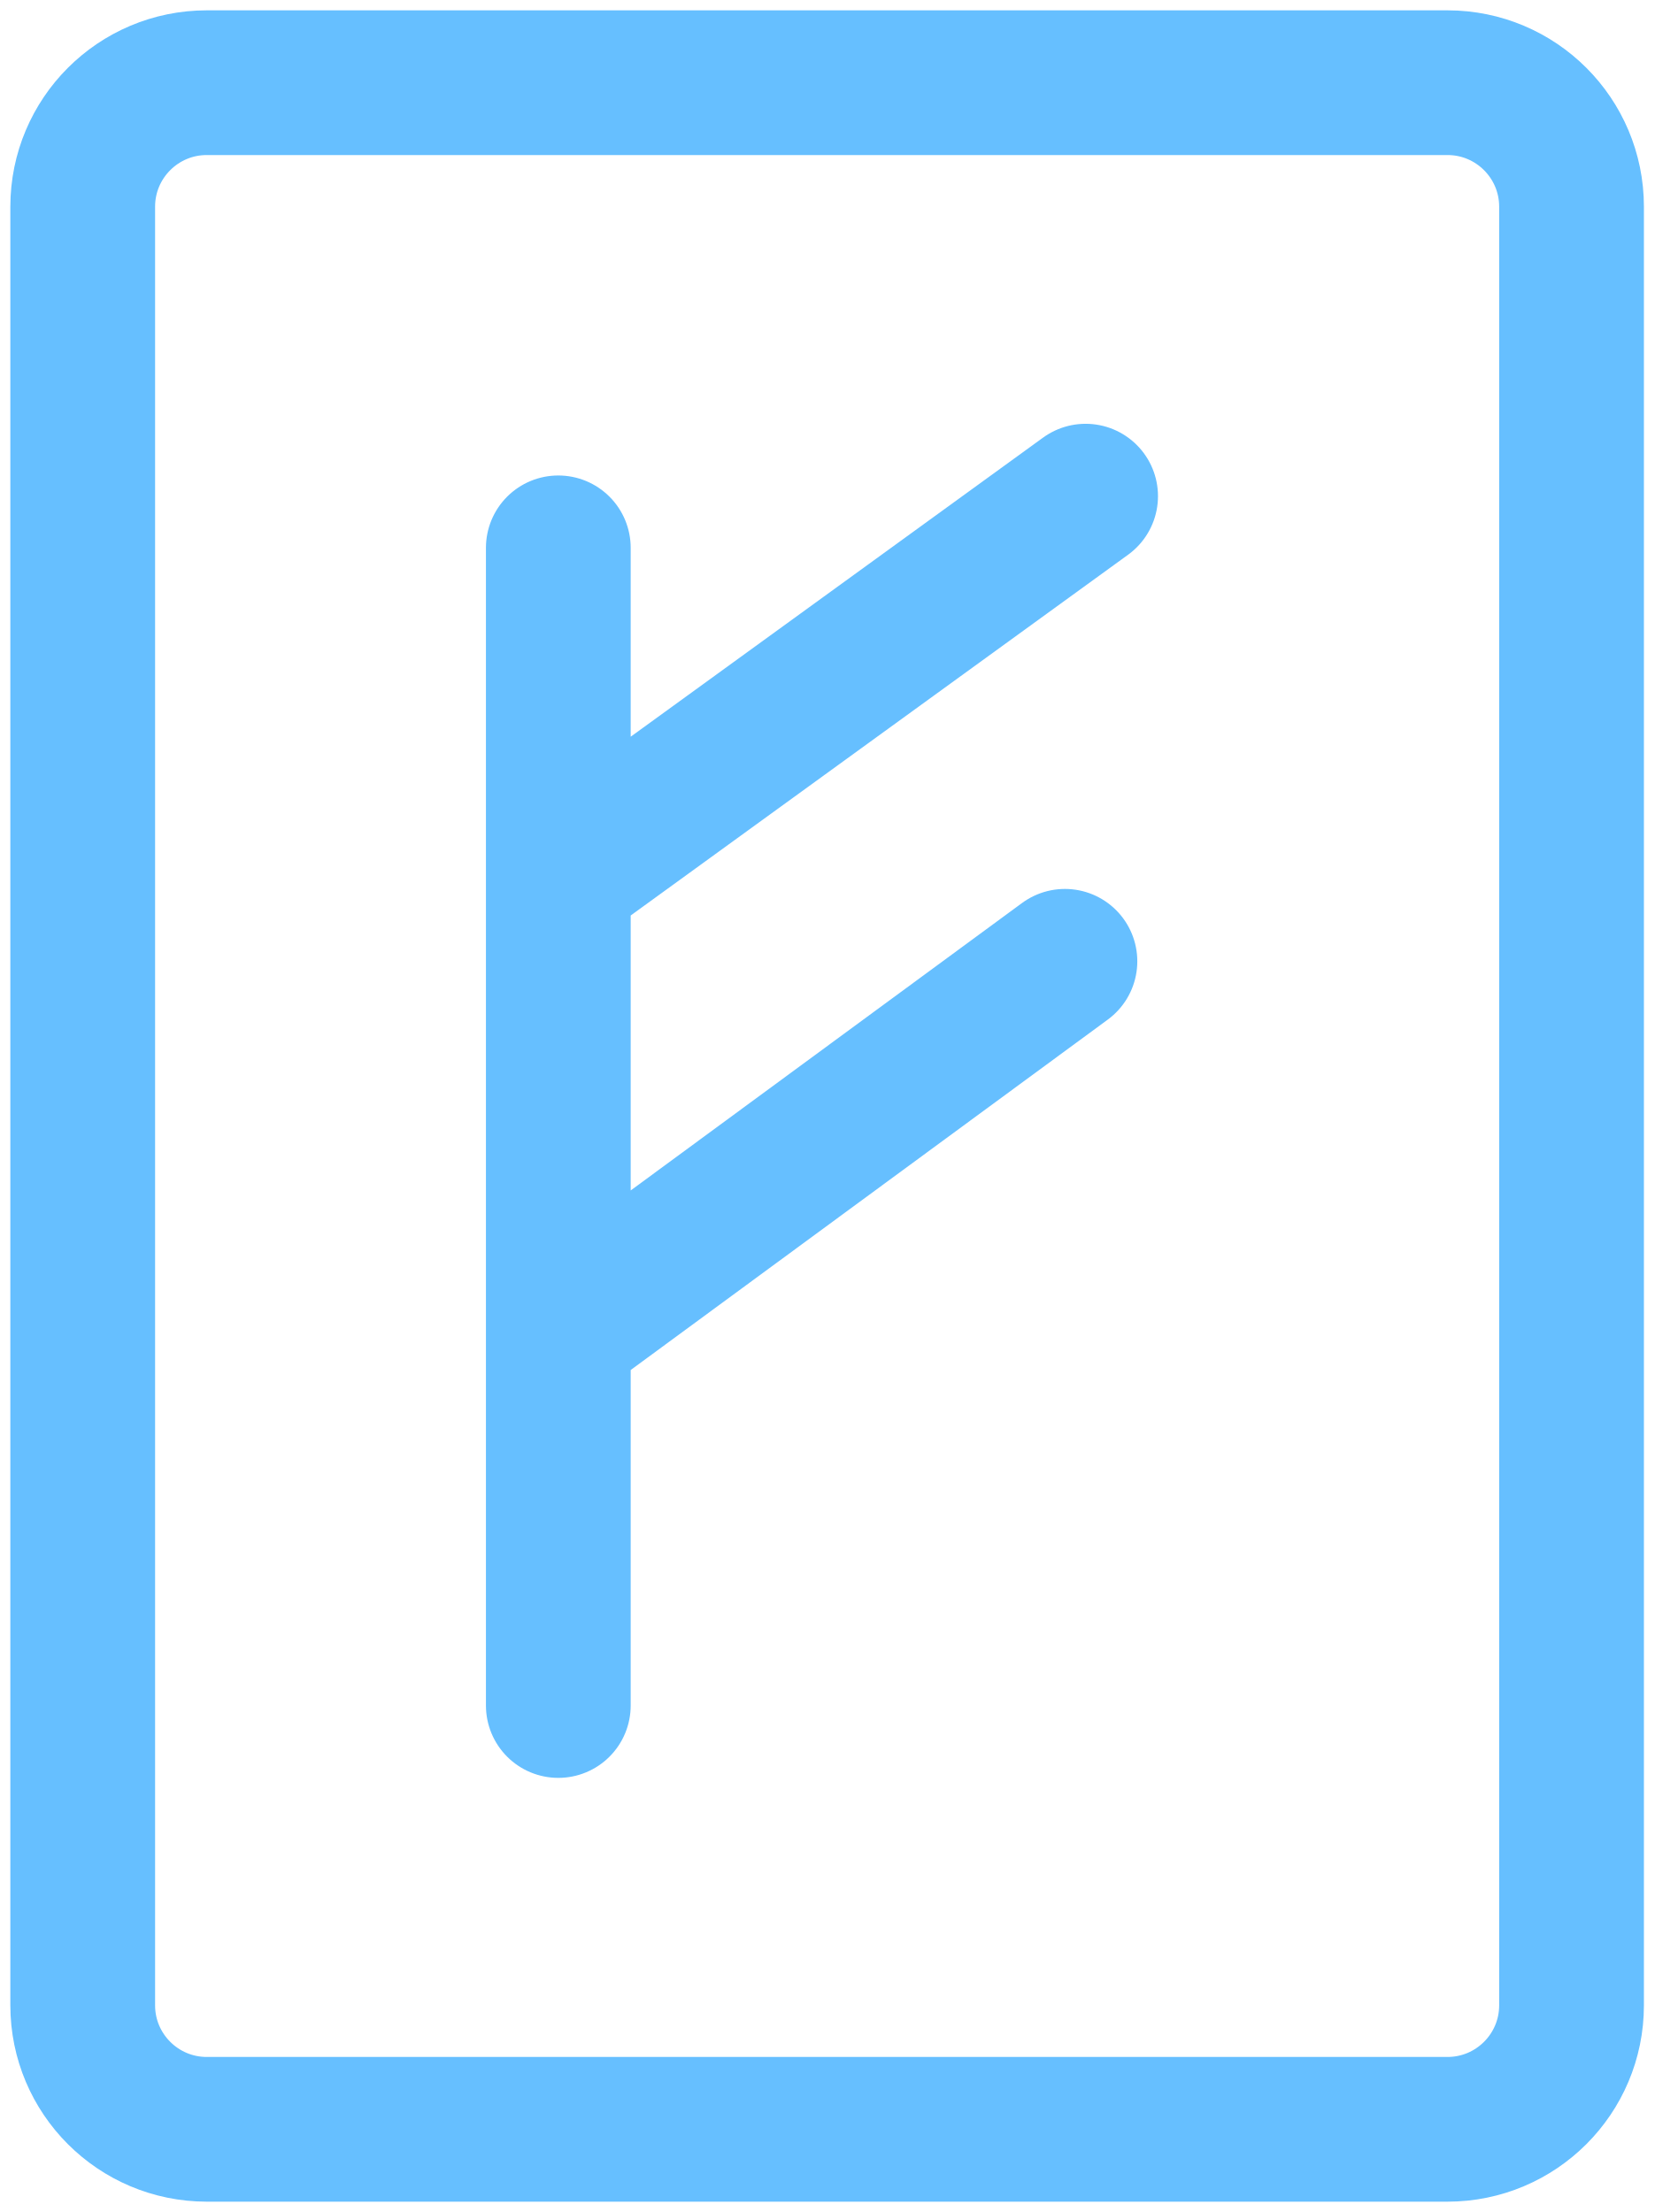
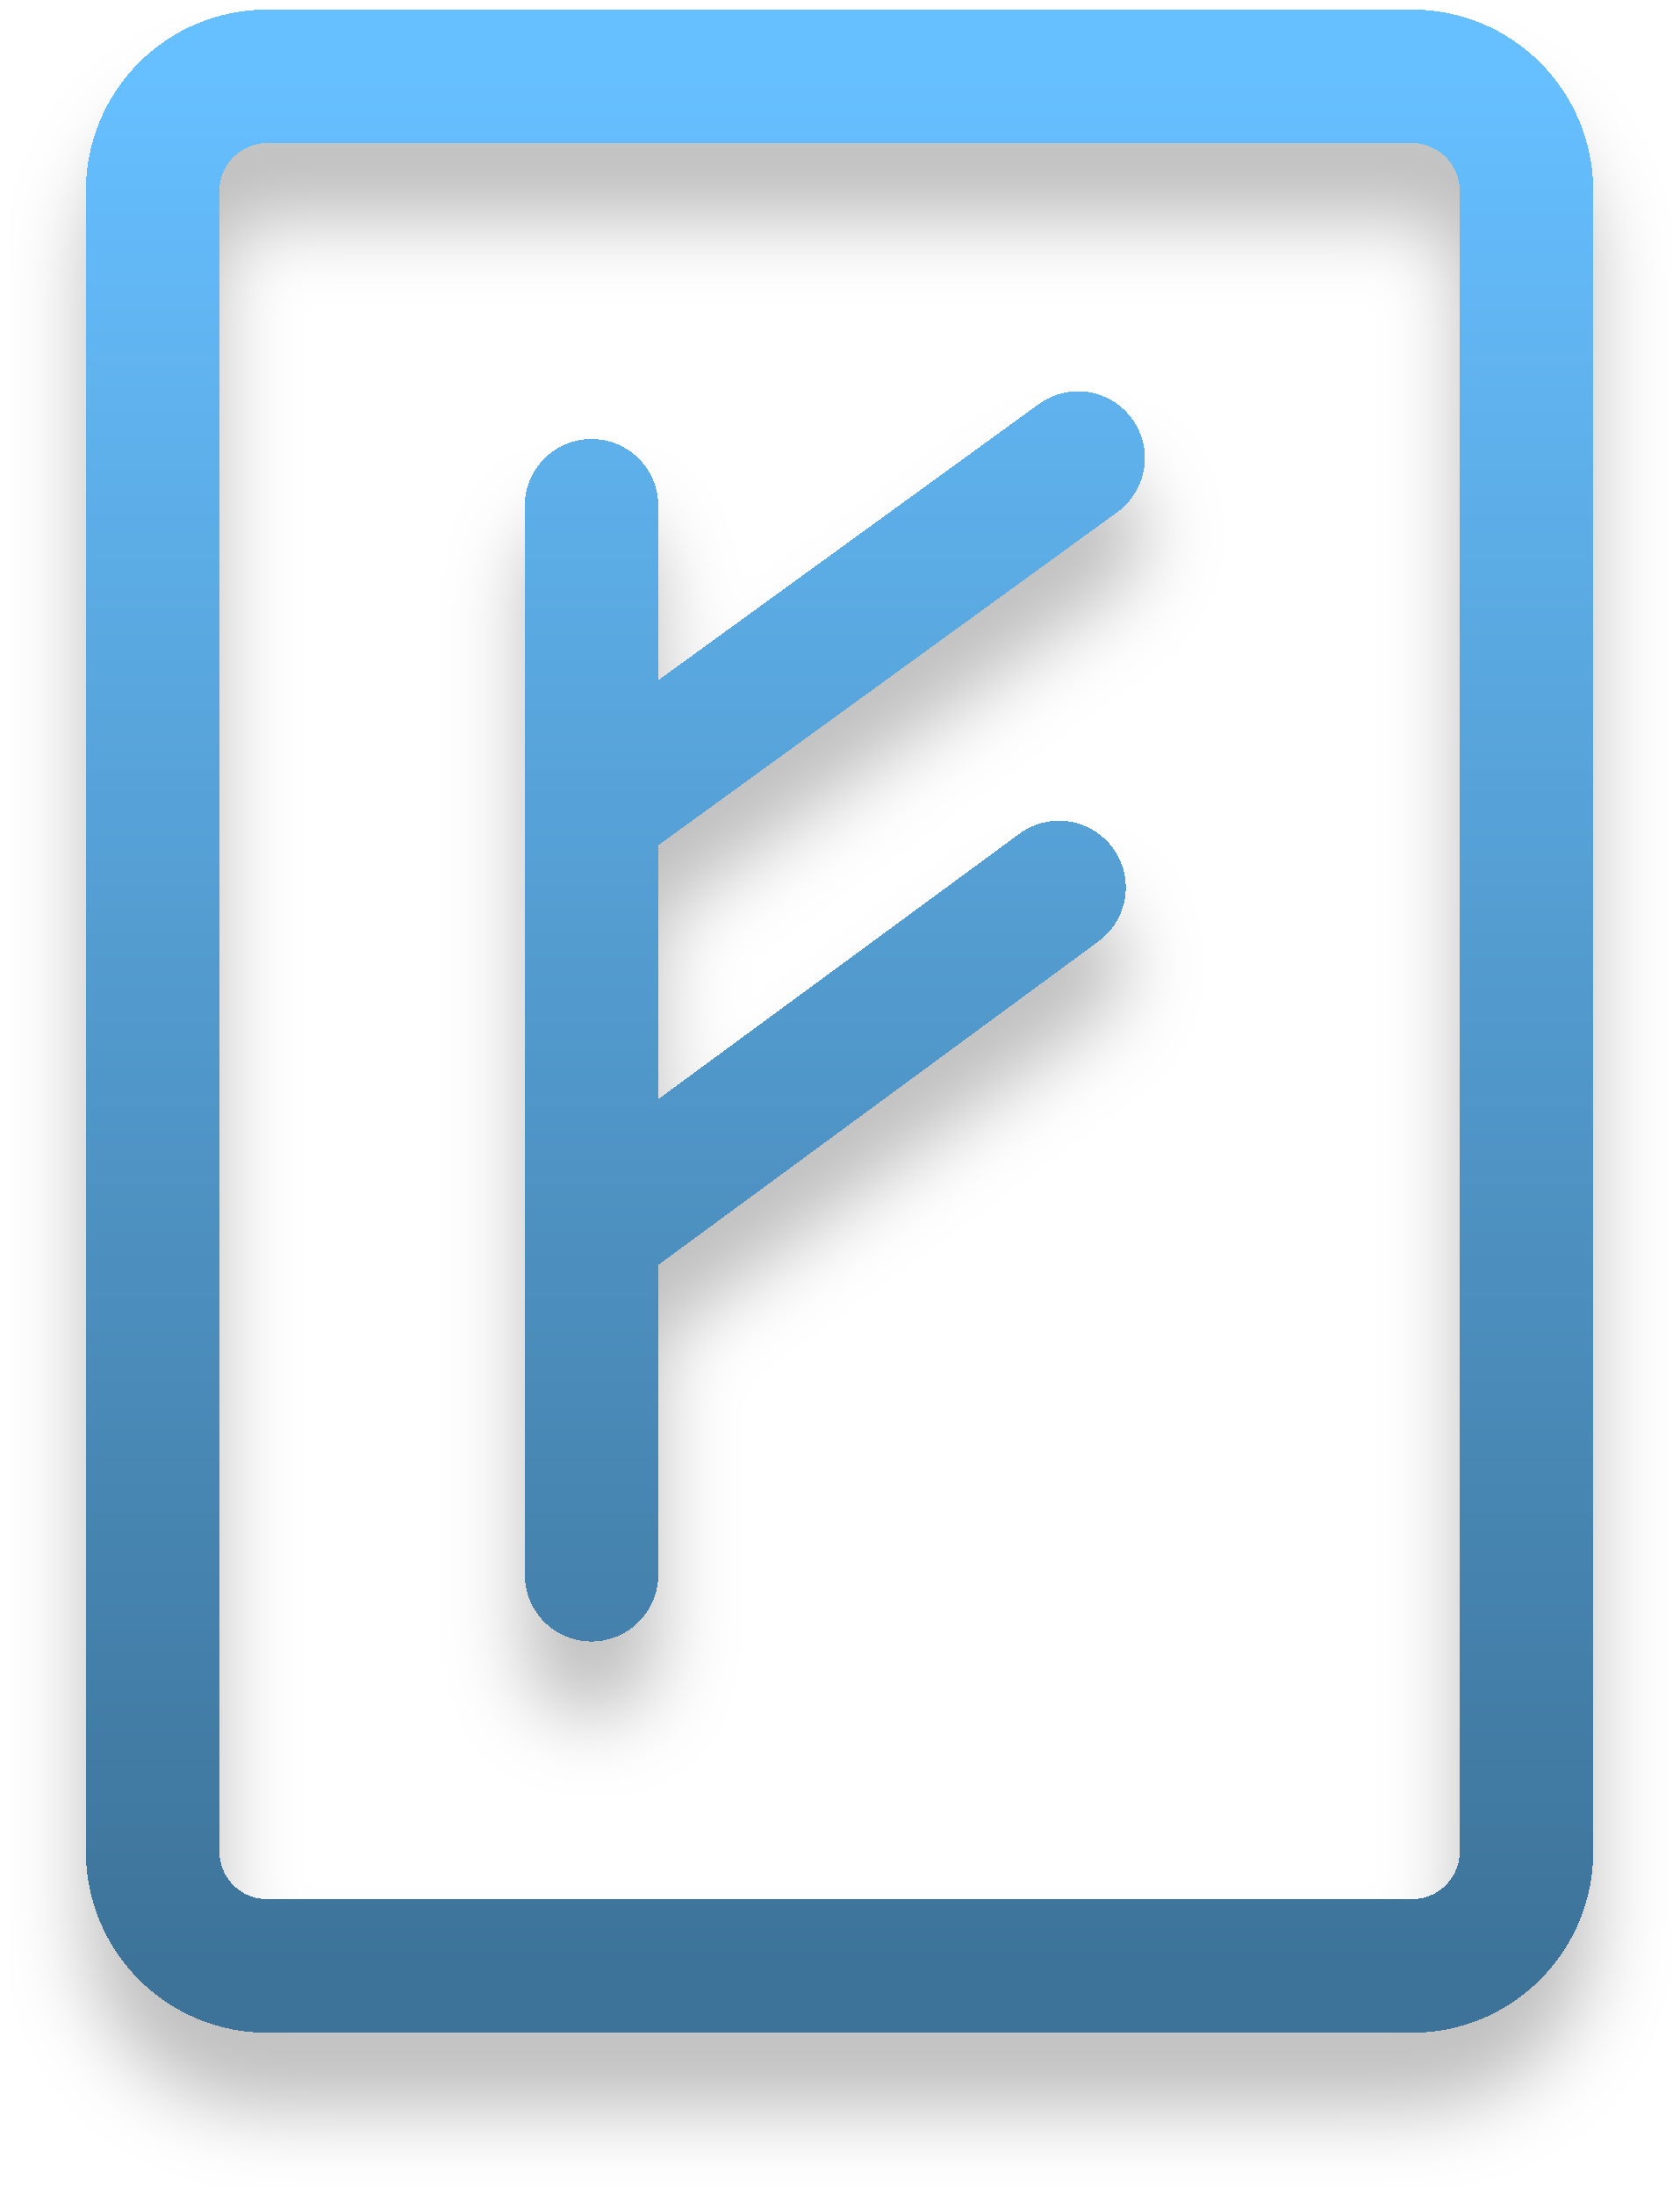
- <svg xmlns="http://www.w3.org/2000/svg" width="80" height="107" viewBox="0 0 80 107" fill="none">
-   <path d="M27 26.5V42.5M27 82.5V64.5M27 42.5L52.5 24M27 42.5V64.5M27 64.5L51.5 46.5M10 103H70C73.314 103 76 100.314 76 97V10C76 6.686 73.314 4 70 4H10C6.686 4 4 6.686 4 10V97C4 100.314 6.686 103 10 103Z" stroke="#66BFFF" stroke-width="7" stroke-linecap="round" />
+ <svg xmlns="http://www.w3.org/2000/svg" width="88" height="115" viewBox="0 0 88 115" fill="none">
+   <g filter="url(#filter0_d_6_8)">
+     <path d="M31 26.5V42.5M31 82.5V64.5M31 42.5L56.5 24M31 42.5V64.5M31 64.5L55.5 46.5M14 103H74C77.314 103 80 100.314 80 97V10C80 6.686 77.314 4 74 4H14C10.686 4 8 6.686 8 10V97C8 100.314 10.686 103 14 103Z" stroke="url(#paint0_linear_6_8)" stroke-width="7" stroke-linecap="round" shape-rendering="crispEdges" />
+   </g>
+   <defs>
+     <filter id="filter0_d_6_8" x="0.5" y="0.5" width="87" height="114" filterUnits="userSpaceOnUse" color-interpolation-filters="sRGB">
+       <feFlood flood-opacity="0" result="BackgroundImageFix" />
+       <feColorMatrix in="SourceAlpha" type="matrix" values="0 0 0 0 0 0 0 0 0 0 0 0 0 0 0 0 0 0 127 0" result="hardAlpha" />
+       <feOffset dy="4" />
+       <feGaussianBlur stdDeviation="2" />
+       <feComposite in2="hardAlpha" operator="out" />
+       <feColorMatrix type="matrix" values="0 0 0 0 0 0 0 0 0 0 0 0 0 0 0 0 0 0 0.25 0" />
+       <feBlend mode="normal" in2="BackgroundImageFix" result="effect1_dropShadow_6_8" />
+       <feBlend mode="normal" in="SourceGraphic" in2="effect1_dropShadow_6_8" result="shape" />
+     </filter>
+     <linearGradient id="paint0_linear_6_8" x1="44" y1="4" x2="44" y2="103" gradientUnits="userSpaceOnUse">
+       <stop stop-color="#66BFFF" />
+       <stop offset="1" stop-color="#3D7399" />
+     </linearGradient>
+   </defs>
</svg>
